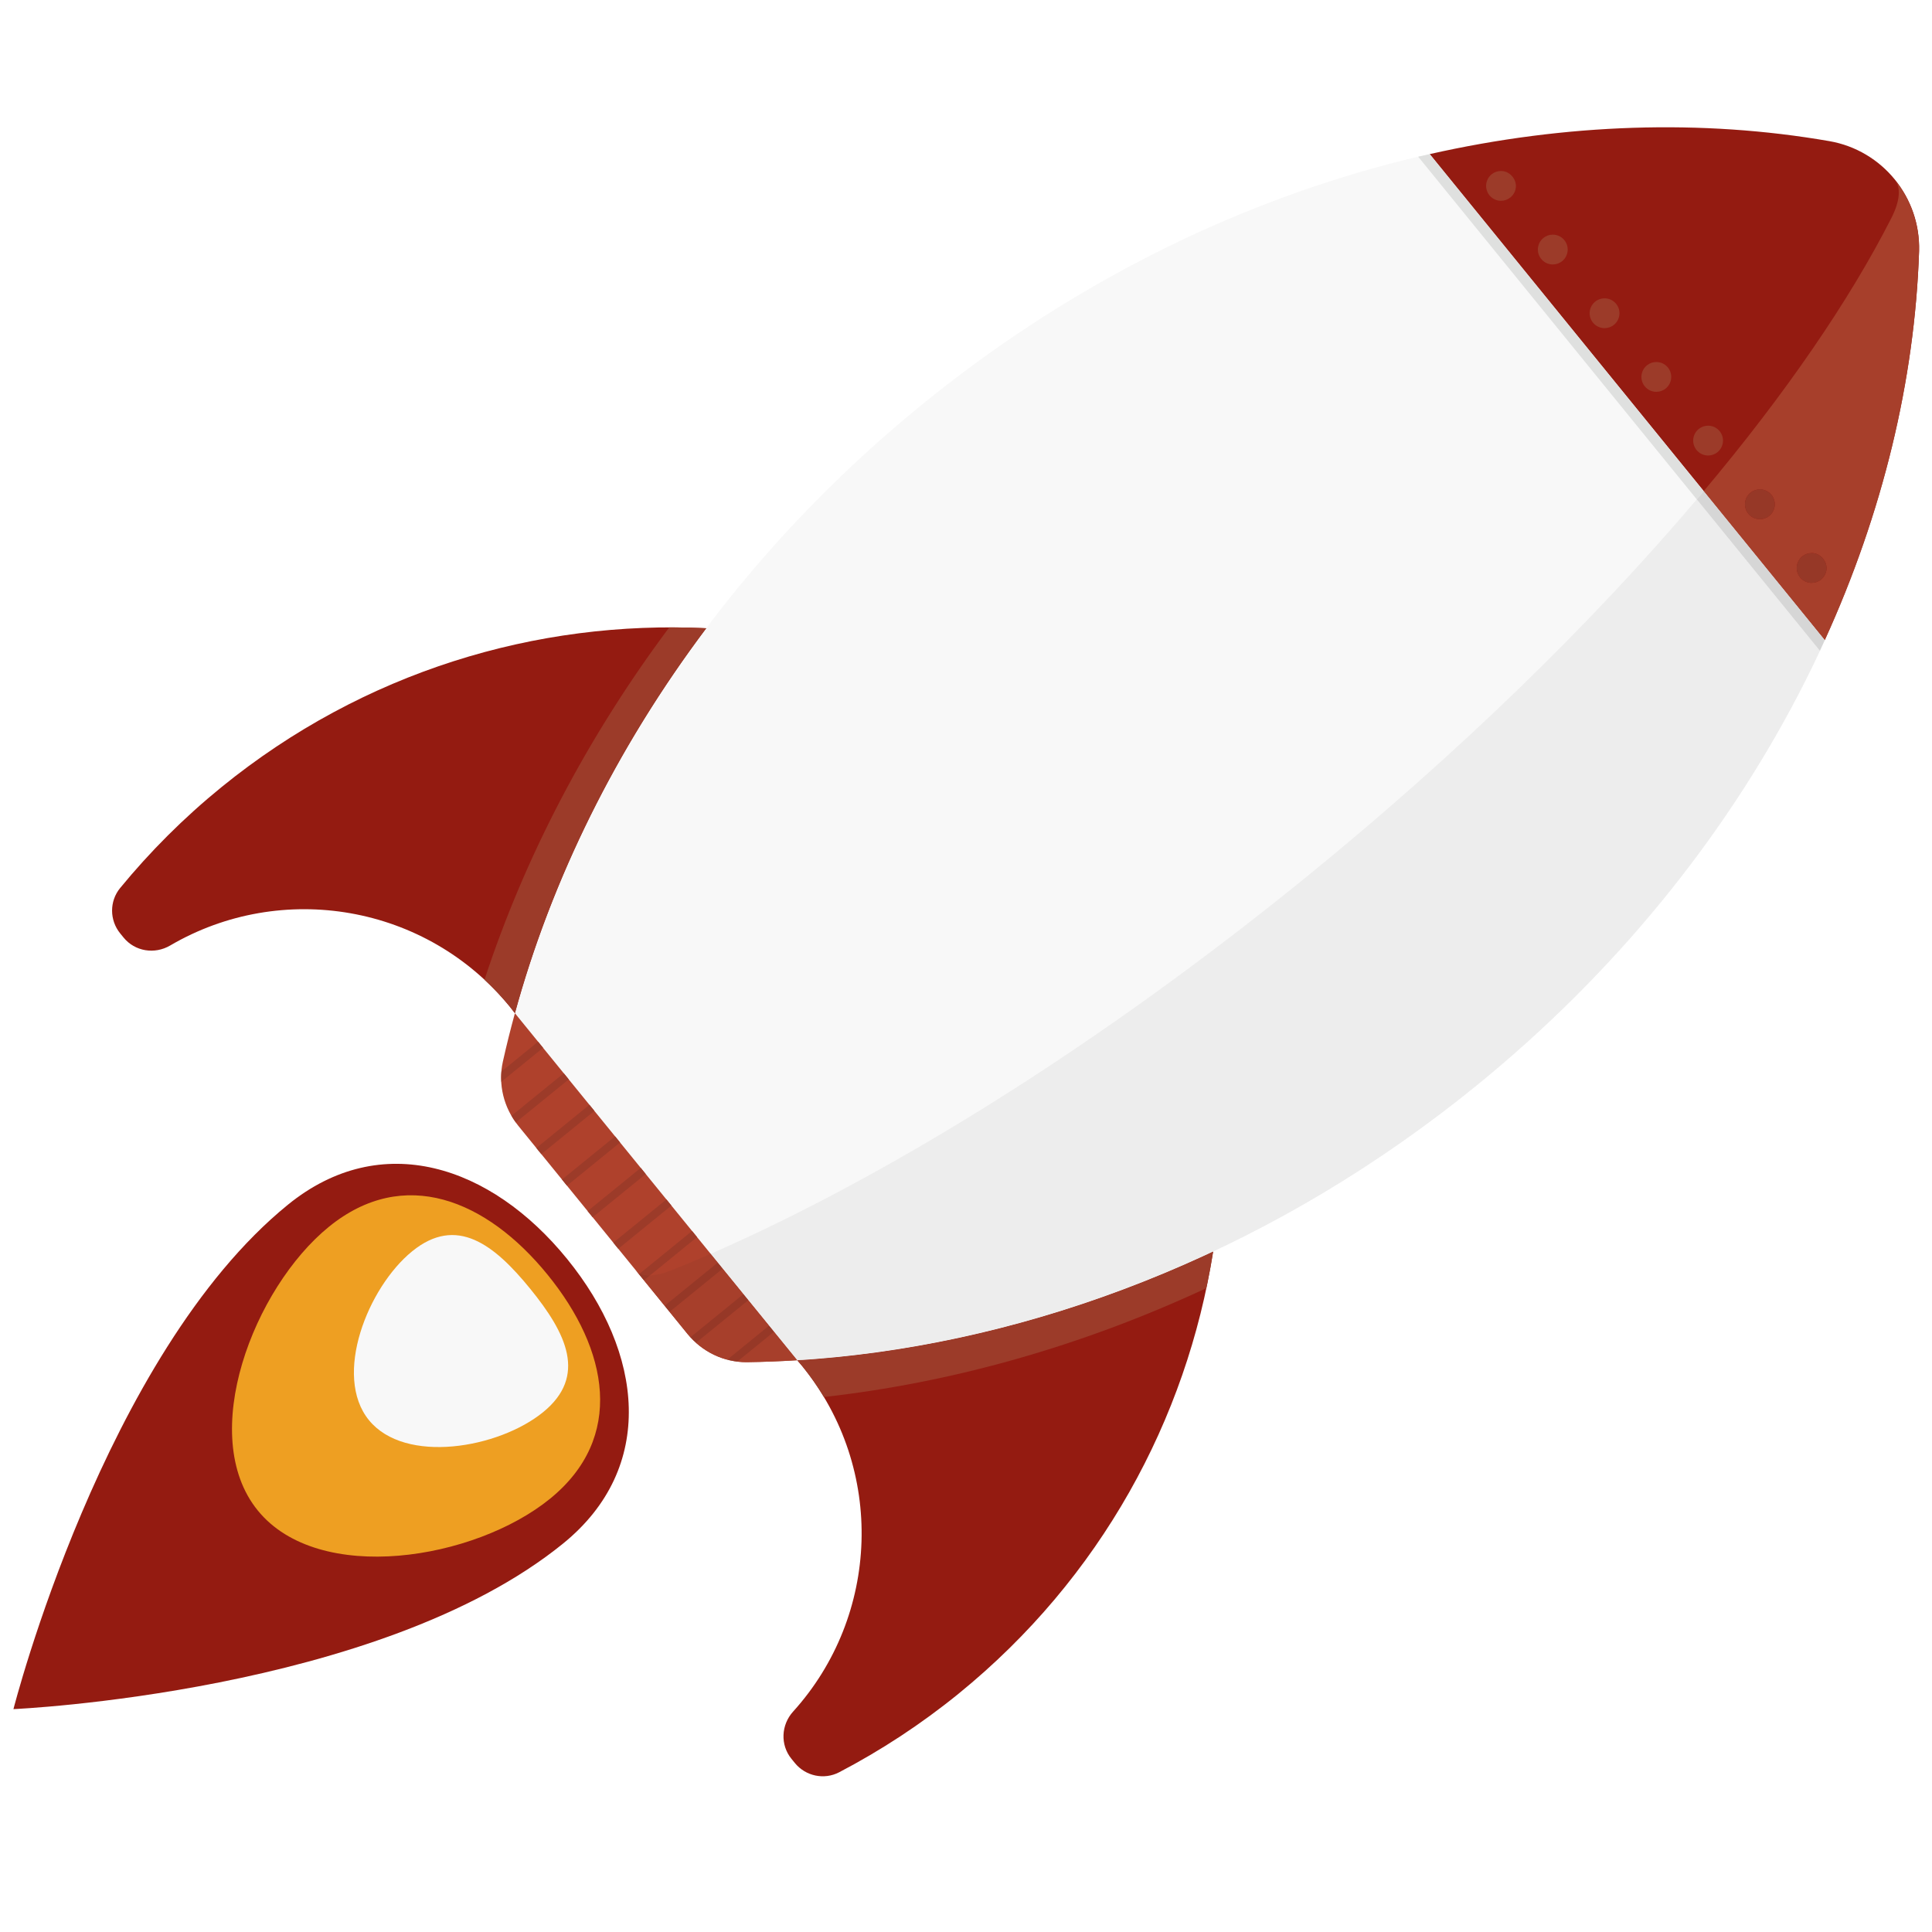
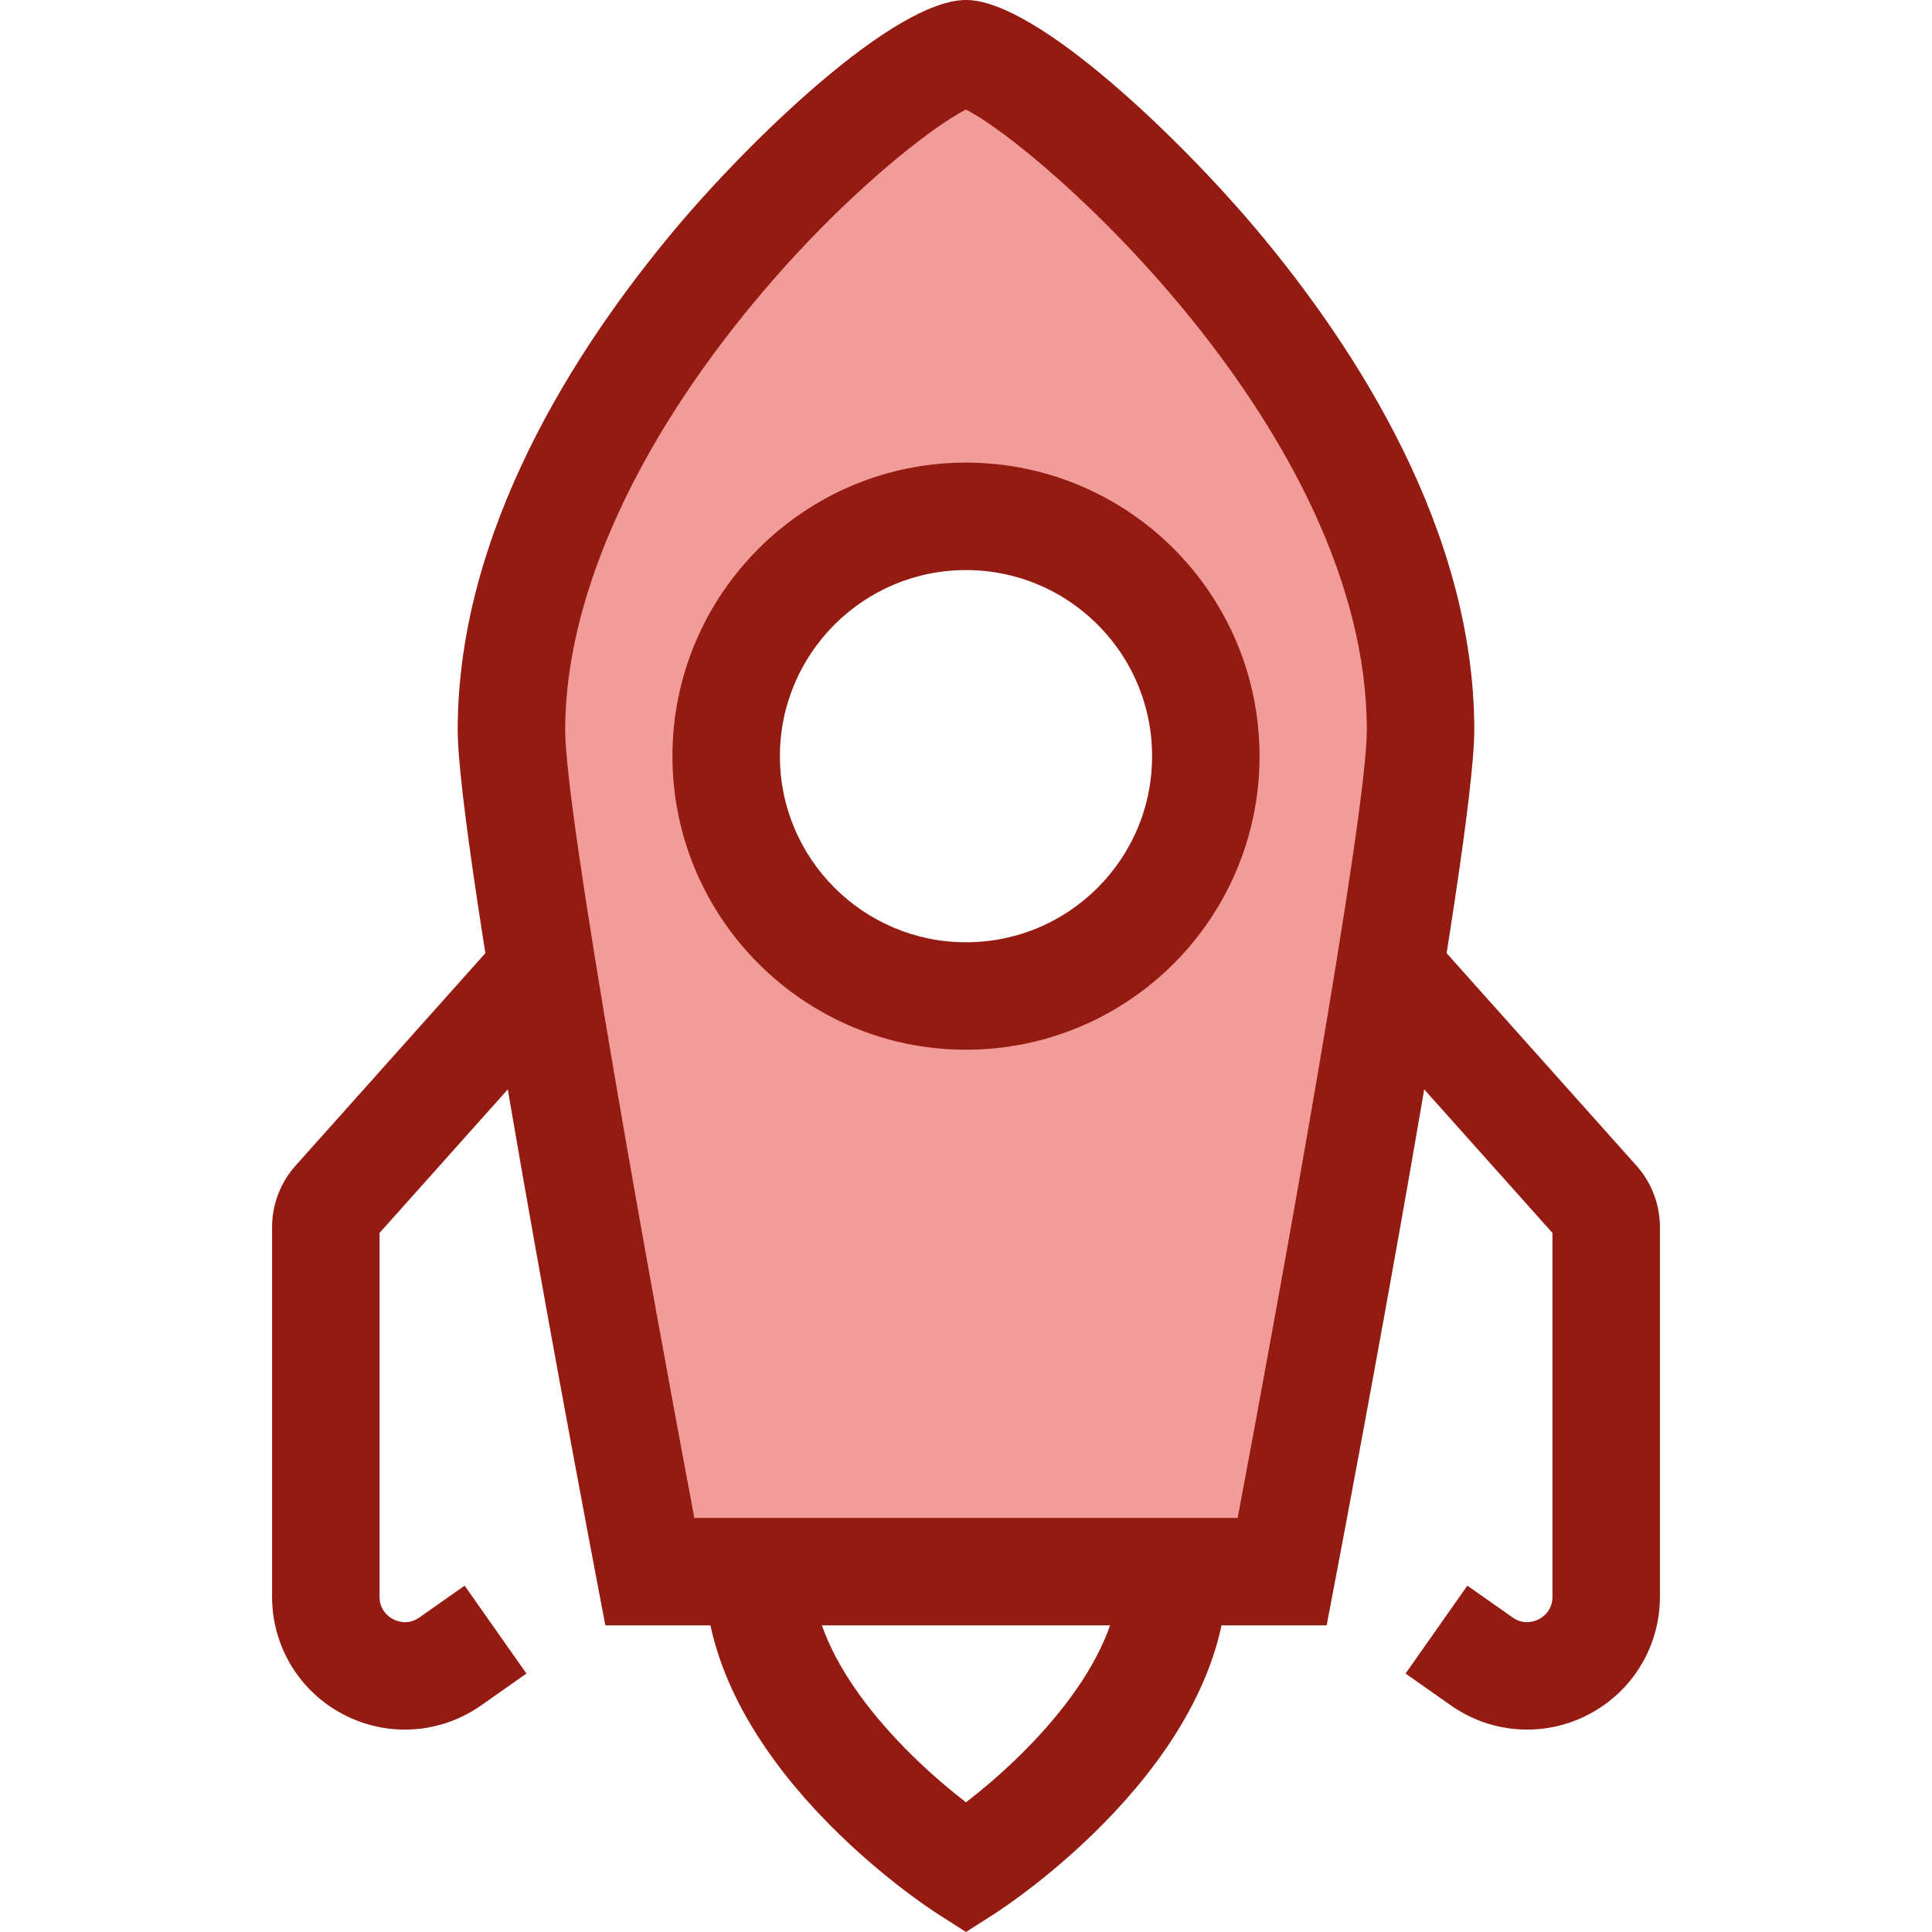
- <svg xmlns="http://www.w3.org/2000/svg" viewBox="0 0 400 400" height="400" width="400" xml:space="preserve" version="1.1" id="svg2">
-   <defs id="defs6" />
-   <g transform="matrix(1.25,0,0,-1.25,0,400)" id="g10">
-     <g transform="matrix(0.7951459,0,0,0.7951459,-67.56271,-242.7545)" id="g4194">
-       <path id="path24" style="fill:#f8f8f8;fill-opacity:1;fill-rule:nonzero;stroke:none" d="m 192.94,473.223 35.239,-43.344 c 3.044,-3.743 7.62,-5.947 12.444,-5.883 50.992,0.681 105.434,19.842 151.916,57.632 57.909,47.081 90.072,112.162 92.175,173.579 0.389,11.355 -7.632,21.222 -18.828,23.159 -60.554,10.477 -130.83,-7.725 -188.74,-54.806 -46.48,-37.789 -76.351,-87.174 -87.425,-136.954 -1.048,-4.709 0.176,-9.638 3.219,-13.383" />
-       <path id="path26" style="fill:#941b11;fill-opacity:1;fill-rule:nonzero;stroke:none" d="m 252.053,423.203 c 17.461,-21.477 16.148,-52.083 -1.871,-71.987 -2.514,-2.778 -2.716,-6.937 -0.353,-9.843 l 0.702,-0.864 c 2.235,-2.749 6.103,-3.579 9.243,-1.938 8.666,4.533 17.016,9.981 24.899,16.39 29.592,24.058 47.494,57.156 52.996,92.081 -28.395,-13.331 -57.924,-20.88 -86.633,-22.651 0.34,-0.394 0.686,-0.781 1.017,-1.188" />
-       <path id="path28" style="fill:#941b11;fill-opacity:1;fill-rule:nonzero;stroke:none" d="m 191.267,497.924 c -17.461,21.477 -47.691,26.439 -70.854,12.861 -3.232,-1.894 -7.345,-1.242 -9.708,1.664 l -0.703,0.864 c -2.235,2.749 -2.257,6.705 -0.01,9.443 6.207,7.559 13.244,14.621 21.127,21.03 29.593,24.059 65.647,34.828 100.96,33.085 -18.846,-25.075 -32.263,-52.442 -39.856,-80.186 -0.318,0.414 -0.625,0.832 -0.956,1.239" />
-       <path id="path30" style="fill:#941b11;fill-opacity:1;fill-rule:nonzero;stroke:none" d="m 466.027,678.339 c -26.499,4.601 -54.865,3.697 -83.244,-2.705 l 82.295,-101.223 c 12.058,26.476 18.733,54.06 19.639,80.94 0.378,11.242 -7.607,21.065 -18.69,22.988" />
-       <path id="path32" style="fill:#9c3b29;fill-opacity:1;fill-rule:nonzero;stroke:none" d="m 397.629,665.91 c -0.105,0 -0.21,0.005 -0.315,0.016 -0.804,0.083 -1.573,0.499 -2.091,1.134 -0.509,0.627 -0.759,1.465 -0.676,2.269 0.085,0.821 0.491,1.583 1.127,2.101 0.549,0.446 1.249,0.693 1.952,0.693 0.112,0 0.223,-0.006 0.335,-0.019 1.625,-0.168 2.933,-1.778 2.766,-3.403 -0.085,-0.822 -0.498,-1.575 -1.134,-2.091 -0.555,-0.452 -1.25,-0.7 -1.964,-0.7" />
-       <path id="path34" style="fill:#9c3b29;fill-opacity:1;fill-rule:nonzero;stroke:none" d="m 408.42,652.649 c -0.903,0 -1.799,0.392 -2.413,1.147 -1.081,1.33 -0.879,3.287 0.452,4.369 0.575,0.468 1.268,0.695 1.956,0.695 0.904,0 1.799,-0.391 2.413,-1.146 1.082,-1.33 0.88,-3.288 -0.451,-4.369 -0.575,-0.468 -1.268,-0.696 -1.957,-0.696" />
-       <path id="path36" style="fill:#9c3b29;fill-opacity:1;fill-rule:nonzero;stroke:none" d="m 440.774,612.854 c -0.903,0 -1.799,0.392 -2.413,1.147 -1.081,1.33 -0.88,3.287 0.451,4.369 0.576,0.468 1.269,0.696 1.957,0.696 0.903,0 1.799,-0.392 2.412,-1.146 1.082,-1.331 0.88,-3.288 -0.45,-4.37 -0.576,-0.468 -1.268,-0.696 -1.957,-0.696 m -10.785,13.265 c -0.903,0 -1.798,0.392 -2.412,1.146 -1.081,1.331 -0.88,3.288 0.451,4.37 0.575,0.468 1.269,0.696 1.957,0.696 0.903,0 1.799,-0.392 2.412,-1.146 1.081,-1.331 0.88,-3.289 -0.45,-4.37 -0.576,-0.468 -1.269,-0.696 -1.958,-0.696 m -10.784,13.265 c -0.903,0 -1.799,0.391 -2.412,1.146 -1.083,1.331 -0.88,3.288 0.45,4.369 0.576,0.469 1.269,0.697 1.958,0.697 0.903,0 1.798,-0.392 2.412,-1.147 1.081,-1.33 0.88,-3.288 -0.451,-4.37 -0.576,-0.468 -1.268,-0.695 -1.957,-0.695" />
-       <path id="path38" style="fill:#dfe0df;fill-opacity:1;fill-rule:nonzero;stroke:none" d="m 438.413,603.719 -58.032,71.38 c 0.801,0.189 1.601,0.354 2.402,0.535 l 57.075,-70.202 c -0.481,-0.573 -0.958,-1.139 -1.445,-1.713" />
-       <path id="path40" style="fill:#77a789;fill-opacity:1;fill-rule:nonzero;stroke:none" d="m 191.209,497.995 c -0.004,0.004 -0.008,0.009 -0.011,0.013 0.003,-0.004 0.007,-0.009 0.011,-0.013 m -0.065,0.079 c -0.007,0.008 -0.014,0.017 -0.021,0.026 0.007,-0.009 0.014,-0.017 0.021,-0.026 m -0.047,0.057 c -1.629,1.985 -3.373,3.82 -5.206,5.519 0.001,0.003 0.002,0.006 0.003,0.009 1.833,-1.699 3.574,-3.543 5.203,-5.528 m 40.975,78.74 c -0.407,0.02 -0.813,0.039 -1.221,0.056 0.408,-0.017 0.815,-0.035 1.222,-0.055 l -0.001,-10e-4" />
-       <path id="path42" style="fill:#dfe0df;fill-opacity:1;fill-rule:nonzero;stroke:none" d="m 232.079,576.871 c -0.002,0 -0.005,0 -0.007,0 l 0.001,10e-4 c 0.002,0 0.004,0 0.006,0 l 0,0" />
-       <path id="path44" style="fill:#9c3b29;fill-opacity:1;fill-rule:nonzero;stroke:none" d="m 192.223,496.685 c -0.318,0.414 -0.625,0.832 -0.956,1.239 l 0,0 c -0.02,0.024 -0.039,0.047 -0.058,0.071 -0.004,0.004 -0.008,0.009 -0.011,0.013 -0.018,0.022 -0.036,0.044 -0.054,0.066 -0.007,0.009 -0.014,0.017 -0.021,0.026 -0.009,0.01 -0.017,0.02 -0.026,0.031 -1.629,1.985 -3.37,3.829 -5.203,5.528 8.324,25.392 21.239,50.299 38.479,73.386 0.131,0 0.261,0 0.391,0 2.031,0 4.06,-0.037 6.087,-0.118 0.408,-0.017 0.814,-0.036 1.221,-0.056 0.002,0 0.005,0 0.007,0 -17.705,-23.557 -30.619,-49.136 -38.413,-75.151 -0.502,-1.676 -0.984,-3.355 -1.443,-5.035" />
-       <path id="path46" style="fill:#77a789;fill-opacity:1;fill-rule:nonzero;stroke:none" d="m 256.584,416.735 c -1.286,2.141 -2.725,4.223 -4.333,6.223 1.609,-2.001 3.055,-4.08 4.342,-6.222 -0.003,0 -0.006,0 -0.009,-0.001 m -4.377,6.279 c -0.001,0 -0.001,0.001 -0.002,0.001 l 0.002,-0.001 m -0.05,0.061 c -0.001,0.002 -0.002,0.003 -0.004,0.004 0.002,-10e-4 0.003,-0.002 0.004,-0.004 m -0.05,0.062 c -0.001,10e-4 -0.003,0.003 -0.004,0.005 0.001,-0.001 0.003,-0.004 0.004,-0.005 m 85.521,23.647 c 0.001,0.011 0.004,0.026 0.006,0.036 -0.002,-0.012 -0.004,-0.024 -0.006,-0.036 m 0.014,0.087 c 0.009,0.057 0.018,0.113 0.027,0.171 l 0,0 c -0.009,-0.057 -0.018,-0.114 -0.027,-0.171" />
-       <path id="path48" style="fill:#9c3b29;fill-opacity:1;fill-rule:nonzero;stroke:none" d="m 256.593,416.736 c -1.287,2.142 -2.733,4.221 -4.342,6.222 -0.015,0.019 -0.029,0.037 -0.044,0.056 l -0.002,0.001 c -0.016,0.02 -0.032,0.04 -0.048,0.06 -0.001,0.002 -0.002,0.003 -0.004,0.004 -0.015,0.02 -0.031,0.039 -0.046,0.058 -0.001,10e-4 -0.003,0.004 -0.004,0.005 -0.017,0.02 -0.033,0.041 -0.05,0.061 l 0,0 c -0.33,0.406 -0.676,0.793 -1.015,1.186 2.614,0.162 5.232,0.372 7.858,0.63 26.216,2.566 52.964,9.906 78.773,22.023 -0.009,-0.058 -0.018,-0.114 -0.027,-0.171 -0.003,-0.017 -0.006,-0.034 -0.008,-0.051 -0.002,-0.01 -0.005,-0.025 -0.006,-0.036 -0.394,-2.469 -0.857,-4.928 -1.375,-7.376 -26.109,-12.155 -53.115,-19.708 -79.66,-22.672" />
-       <path id="path50" style="fill:#941b11;fill-opacity:1;fill-rule:nonzero;stroke:none" d="m 202.292,386.238 c -38.344,-31.174 -114.522,-34.516 -114.522,-34.516 0,0 18.821,73.89 57.166,105.065 19.482,15.839 42.332,8.185 58.17,-11.297 15.839,-19.481 18.668,-43.412 -0.814,-59.252" />
-       <path id="path52" style="fill:#ee9f22;fill-opacity:1;fill-rule:nonzero;stroke:none" d="m 199.534,395.538 c -15.646,-12.721 -48.151,-18.084 -60.87,-2.439 -12.72,15.644 -0.834,46.372 14.811,59.091 15.645,12.72 32.855,5.647 45.574,-9.997 12.72,-15.645 16.129,-33.937 0.485,-46.655" />
-       <path id="path54" style="fill:#f8f8f8;fill-opacity:1;fill-rule:nonzero;stroke:none" d="m 198.083,413.564 c -9.258,-7.526 -28.741,-10.901 -36.268,-1.643 -7.527,9.258 -0.247,27.642 9.011,35.17 9.258,7.525 17.084,1.423 24.61,-7.835 7.527,-9.259 11.904,-18.165 2.647,-25.692" />
-       <path id="path56" style="fill:#af412c;fill-opacity:1;fill-rule:nonzero;stroke:none" d="m 189.721,486.606 c -1.048,-4.709 0.176,-9.638 3.219,-13.383 l 35.239,-43.344 c 3.044,-3.743 7.62,-5.947 12.444,-5.883 3.454,0.047 6.926,0.185 10.409,0.4 l -58.804,72.283 c -0.919,-3.353 -1.76,-6.711 -2.507,-10.073" />
-       <path id="path58" style="fill:#dfe0df;fill-opacity:1;fill-rule:nonzero;stroke:none" d="m 197.558,490.127 -0.503,0.619 0,0 0.503,-0.619" />
-       <path id="path60" style="fill:#9c3b29;fill-opacity:1;fill-rule:nonzero;stroke:none" d="m 189.399,482.398 c -0.039,0.71 -0.038,1.423 0.021,2.137 l 7.635,6.211 0.503,-0.619 0.534,-0.656 -8.693,-7.073" />
-       <path id="path62" style="fill:#9c3b29;fill-opacity:1;fill-rule:nonzero;stroke:none" d="m 192.423,473.937 c -0.326,0.45 -0.627,0.91 -0.902,1.386 l 10.88,8.852 1.037,-1.276 -11.015,-8.962" />
-       <path id="path64" style="fill:#9c3b29;fill-opacity:1;fill-rule:nonzero;stroke:none" d="m 197.729,467.334 -1.038,1.276 11.055,8.993 1.038,-1.275 -11.055,-8.994" />
-       <path id="path66" style="fill:#9c3b29;fill-opacity:1;fill-rule:nonzero;stroke:none" d="m 203.072,460.761 -0.018,0.022 -1.019,1.254 11.057,8.995 1.038,-1.275 -11.058,-8.996" />
-       <path id="path68" style="fill:#9c3b29;fill-opacity:1;fill-rule:nonzero;stroke:none" d="m 208.416,454.188 -0.682,0.839 -0.355,0.437 11.059,8.997 1.038,-1.276 -11.06,-8.997" />
-       <path id="path70" style="fill:#dfe0df;fill-opacity:1;fill-rule:nonzero;stroke:none" d="m 224.796,456.646 -1.012,1.244 0,0 1.012,-1.244" />
-       <path id="path72" style="fill:#9c3b29;fill-opacity:1;fill-rule:nonzero;stroke:none" d="m 213.76,447.615 -1.037,1.276 11.061,8.999 1.012,-1.244 0.026,-0.032 -11.062,-8.999" />
-       <path id="path74" style="fill:#9c3b29;fill-opacity:1;fill-rule:nonzero;stroke:none" d="m 220.263,442.076 c -0.788,0 -1.463,0.134 -2.003,0.4 l 10.87,8.842 1.038,-1.275 -9.792,-7.966 c -0.038,-0.001 -0.075,-0.001 -0.113,-0.001" />
-       <path id="path76" style="fill:#81b290;fill-opacity:1;fill-rule:nonzero;stroke:none" d="m 240.417,423.995 c -4.748,0 -9.238,2.194 -12.238,5.884 l -10.802,13.286 0.001,0 1.436,-1.767 0.29,-0.356 9.075,-11.163 c 3,-3.69 7.49,-5.884 12.238,-5.884 0.068,0 0.137,0 0.206,0.001 l 0,0 c 3.457,0.046 6.929,0.177 10.415,0.393 l 0,0 c -3.486,-0.216 -6.958,-0.347 -10.415,-0.393 -0.069,-0.001 -0.138,-0.001 -0.206,-0.001" />
-       <path id="path78" style="fill:#ededed;fill-opacity:1;fill-rule:nonzero;stroke:none" d="m 240.623,423.996 c 3.454,0.047 6.926,0.185 10.409,0.4 l -4.828,5.935 0,0 -1.037,1.275 -5.137,6.314 -0.209,0.257 -4.982,6.124 -0.363,0.447 -1.473,1.809 c 37.126,16.254 80.83,43.345 124.164,78.577 31.889,25.926 59.517,52.956 81.246,78.585 l 25.65,-31.549 c 0.349,0.745 0.675,1.495 1.015,2.241 l -25.22,31.021 0,0 25.22,-31.021 c 12.058,26.476 18.733,54.06 19.639,80.94 0.003,0.088 0.006,0.175 0.008,0.262 -0.002,-0.135 -0.006,-0.27 -0.011,-0.405 -2.103,-61.418 -34.266,-126.499 -92.176,-173.58 -40.966,-33.306 -88.12,-52.143 -133.642,-56.609 -2.626,-0.257 -5.245,-0.466 -7.86,-0.628 l 0,0 c 0.001,0 0.001,-10e-4 0.002,-0.002 -3.486,-0.216 -6.958,-0.347 -10.415,-0.393" />
-       <path id="path80" style="fill:#a73f2b;fill-opacity:1;fill-rule:nonzero;stroke:none" d="m 465.078,574.411 -25.22,31.021 c 17.034,20.289 30.336,39.665 39.085,56.875 1.849,3.637 1.999,6.409 0.704,8.007 3.275,-4.029 5.17,-9.179 5.078,-14.701 -0.002,-0.087 -0.005,-0.174 -0.008,-0.262 -0.906,-26.88 -7.581,-54.464 -19.639,-80.94 m -2.711,18.126 c -0.717,0 -1.426,-0.243 -1.986,-0.697 -0.635,-0.518 -1.042,-1.28 -1.134,-2.091 -0.075,-0.815 0.167,-1.643 0.684,-2.279 0.517,-0.636 1.279,-1.041 2.09,-1.134 0.098,-0.009 0.195,-0.014 0.293,-0.014 0.717,0 1.426,0.242 1.986,0.697 0.636,0.517 1.041,1.28 1.134,2.092 0.168,1.625 -1.148,3.244 -2.774,3.412 -0.098,0.009 -0.195,0.014 -0.293,0.014 m -10.812,13.263 c -0.689,0 -1.382,-0.228 -1.958,-0.696 -1.331,-1.082 -1.533,-3.038 -0.451,-4.369 0.614,-0.755 1.51,-1.147 2.413,-1.147 0.688,0 1.381,0.228 1.957,0.696 1.33,1.082 1.532,3.039 0.45,4.369 -0.613,0.756 -1.509,1.147 -2.411,1.147" />
-       <path id="path82" style="fill:#963827;fill-opacity:1;fill-rule:nonzero;stroke:none" d="m 451.559,599.588 c -0.903,0 -1.799,0.392 -2.413,1.147 -1.082,1.331 -0.88,3.287 0.451,4.369 0.576,0.468 1.269,0.696 1.958,0.696 0.902,0 1.798,-0.391 2.411,-1.147 1.082,-1.33 0.88,-3.287 -0.45,-4.369 -0.576,-0.468 -1.269,-0.696 -1.957,-0.696" />
-       <path id="path84" style="fill:#963827;fill-opacity:1;fill-rule:nonzero;stroke:none" d="m 462.314,586.322 c -0.098,0 -0.195,0.005 -0.293,0.014 -0.811,0.093 -1.573,0.498 -2.09,1.134 -0.517,0.636 -0.759,1.464 -0.684,2.279 0.092,0.811 0.499,1.573 1.134,2.091 0.56,0.454 1.269,0.697 1.986,0.697 0.098,0 0.195,-0.005 0.293,-0.014 1.626,-0.168 2.942,-1.787 2.774,-3.412 -0.093,-0.812 -0.498,-1.575 -1.134,-2.092 -0.56,-0.455 -1.269,-0.697 -1.986,-0.697" />
-       <path id="path86" style="fill:#d6d6d6;fill-opacity:1;fill-rule:nonzero;stroke:none" d="m 464.063,572.17 -25.65,31.549 c 0.487,0.574 0.964,1.14 1.445,1.713 l 25.22,-31.021 c -0.34,-0.746 -0.666,-1.496 -1.015,-2.241" />
-       <path id="path88" style="fill:#963827;fill-opacity:1;fill-rule:nonzero;stroke:none" d="m 251.038,424.389 0,0 c -9.9e-4,0.001 -9.9e-4,0.002 -0.002,0.002 2.615,0.162 5.234,0.371 7.86,0.628 -2.626,-0.258 -5.244,-0.468 -7.858,-0.63" />
-       <path id="path90" style="fill:#a73f2b;fill-opacity:1;fill-rule:nonzero;stroke:none" d="m 240.417,423.995 c -4.748,0 -9.238,2.194 -12.238,5.884 l -9.075,11.163 1.272,1.035 c 1.285,0.02 2.863,0.388 4.645,1.111 2.623,1.065 5.287,2.189 7.982,3.369 l 1.472,-1.809 -11.065,-9.002 1.038,-1.276 11.065,9.001 -0.674,0.83 4.982,-6.124 -11.027,-8.972 c 0.373,-0.41 0.764,-0.798 1.174,-1.164 l 10.891,8.859 -0.829,1.02 5.136,-6.314 -8.696,-7.075 c 0.688,-0.181 1.387,-0.326 2.099,-0.412 l 7.635,6.212 4.828,-5.935 c -3.483,-0.215 -6.955,-0.353 -10.409,-0.4 l 0,0 c -0.069,-0.001 -0.138,-0.001 -0.206,-0.001 m -21.603,17.403 -1.436,1.767 0,0.001 c 0.233,-0.286 0.529,-0.516 0.882,-0.69 l -0.193,-0.158 0.747,-0.92" />
-       <path id="path92" style="fill:#72a183;fill-opacity:1;fill-rule:nonzero;stroke:none" d="m 219.104,441.042 -0.29,0.356 0.29,-0.356 0,0" />
-       <path id="path94" style="fill:#963827;fill-opacity:1;fill-rule:nonzero;stroke:none" d="m 219.104,441.042 -0.29,0.356 -0.747,0.92 0.193,0.158 c 0.54,-0.266 1.215,-0.4 2.003,-0.4 0.038,0 0.075,0 0.113,0.001 l -1.272,-1.035" />
-       <path id="path96" style="fill:#d6d6d6;fill-opacity:1;fill-rule:nonzero;stroke:none" d="m 234.839,444.301 -0.364,0.447 0.001,0 0.363,-0.447" />
-       <path id="path98" style="fill:#963827;fill-opacity:1;fill-rule:nonzero;stroke:none" d="m 224.448,434.47 -1.038,1.276 11.066,9.002 0.363,-0.447 0.674,-0.83 -11.065,-9.001" />
-       <path id="path100" style="fill:#d6d6d6;fill-opacity:1;fill-rule:nonzero;stroke:none" d="m 240.03,437.92 -0.209,0.257 0,0 0.209,-0.257" />
-       <path id="path102" style="fill:#963827;fill-opacity:1;fill-rule:nonzero;stroke:none" d="m 229.968,428.041 c -0.41,0.366 -0.801,0.754 -1.174,1.164 l 11.027,8.972 0.209,-0.257 0.829,-1.02 -10.891,-8.859" />
-       <path id="path104" style="fill:#d6d6d6;fill-opacity:1;fill-rule:nonzero;stroke:none" d="m 246.204,430.331 -1.038,1.275 0.001,0 1.037,-1.275" />
-       <path id="path106" style="fill:#963827;fill-opacity:1;fill-rule:nonzero;stroke:none" d="m 238.569,424.119 c -0.712,0.086 -1.411,0.231 -2.099,0.412 l 8.697,7.075 1.037,-1.275 -7.635,-6.212" />
+ <svg xmlns="http://www.w3.org/2000/svg" version="1.1" id="Layer_1" x="0px" y="0px" viewBox="0 0 359.585 359.585" style="enable-background:new 0 0 359.585 359.585;" xml:space="preserve">
+   <defs id="defs44" />
+   <g id="XMLID_450_">
+     <path id="XMLID_451_" style="fill:#941b11;fill-opacity:1" d="M78.057,301.043c-2.112,1.484-4.116,0.723-4.88,0.326   c-0.763-0.396-2.538-1.597-2.538-4.179v-67.712l60.513-67.74v-30.021l-76.15,85.246c-2.813,3.152-4.362,7.214-4.362,11.438v68.79   c0,9.259,5.104,17.661,13.32,21.928c3.602,1.871,7.508,2.795,11.399,2.795c4.986,0,9.946-1.519,14.2-4.509l8.424-5.922   l-11.502-16.361L78.057,301.043z" />
+     <path id="XMLID_452_" style="fill:#941b11;fill-opacity:1" d="M304.581,216.959l-77.788-87.079v30.021l62.153,69.577v67.712   c0,2.582-1.775,3.782-2.538,4.179c-0.764,0.396-2.768,1.158-4.88-0.326l-8.424-5.922l-11.502,16.361l8.424,5.922   c4.254,2.991,9.214,4.509,14.2,4.509c3.891,0,7.798-0.924,11.399-2.795c8.216-4.267,13.32-12.669,13.32-21.928V228.4   C308.946,224.177,307.397,220.115,304.581,216.959z" />
+     <g id="XMLID_453_">
+       <path id="XMLID_454_" style="fill:#941b11;fill-opacity:1" d="M179.792,359.585l-5.389-3.446c-1.766-1.129-43.252-28.073-43.252-63.624    c0-35.138,20.494-63.748,46.657-65.135c0.726-0.038,1.352-0.066,1.983-0.066c3.57,0,7.134,0.513,10.593,1.523    c8.017,2.343,15.49,7.396,21.612,14.613c10.445,12.316,16.436,30.199,16.436,49.064c0,35.551-41.486,62.495-43.252,63.624    L179.792,359.585z M179.792,247.313c-0.278,0-0.555,0.02-0.831,0.034c-15.376,0.814-27.81,21.074-27.81,45.167    c0,17.21,17.486,34.339,28.641,42.936c11.154-8.597,28.641-25.726,28.641-42.936c0-14.201-4.26-27.369-11.688-36.128    c-3.581-4.223-7.721-7.111-11.97-8.353C183.138,247.556,181.462,247.313,179.792,247.313z" />
    </g>
+     <g id="XMLID_459_">
+       <path id="XMLID_460_" style="fill:#f19c99;fill-opacity:1" d="M179.81,10c-11.533,0-84.62,62.685-84.62,125.87    c0,21.51,25.754,156.644,25.754,156.644c43.893,0,69.719,0,117.696,0c0,0,25.755-135.131,25.755-156.641    C264.395,72.334,190.643,10,179.81,10z M223.522,149.735c-0.892,4.359-2.419,8.486-4.48,12.281    c-0.687,1.265-1.434,2.493-2.236,3.68c-3.209,4.75-7.307,8.848-12.057,12.057c-1.187,0.802-2.415,1.549-3.68,2.236    c-3.795,2.062-7.922,3.589-12.281,4.481c-2.906,0.594-5.914,0.907-8.996,0.907c-24.652,0-44.637-19.985-44.637-44.637    s19.984-44.637,44.637-44.637c3.082,0,6.09,0.313,8.996,0.907c4.359,0.892,8.486,2.419,12.281,4.48    c1.897,1.031,3.712,2.195,5.43,3.48c4.01,2.999,7.499,6.656,10.307,10.812c4.813,7.124,7.623,15.712,7.623,24.957    C224.429,143.821,224.117,146.829,223.522,149.735z" />
+       <path id="XMLID_463_" style="fill:#941b11;fill-opacity:1" d="M179.792,195.376c-30.127,0-54.637-24.51-54.637-54.637    s24.51-54.638,54.637-54.638c3.699,0,7.4,0.374,11.001,1.11c5.26,1.076,10.323,2.923,15.049,5.49    c2.308,1.254,4.543,2.687,6.646,4.259c4.926,3.684,9.166,8.133,12.604,13.224c6.108,9.042,9.337,19.607,9.337,30.555    c0,3.697-0.373,7.397-1.108,10.997c-1.078,5.264-2.925,10.326-5.49,15.051c-0.838,1.542-1.759,3.057-2.738,4.507    c-3.945,5.839-8.906,10.801-14.745,14.744c-1.443,0.976-2.959,1.896-4.502,2.736c-4.729,2.568-9.792,4.415-15.053,5.491    C187.193,195.002,183.492,195.376,179.792,195.376z M179.792,106.102c-19.099,0-34.637,15.538-34.637,34.638    c0,19.099,15.538,34.637,34.637,34.637c2.355,0,4.708-0.237,6.991-0.704c3.324-0.68,6.524-1.848,9.512-3.471    c0.978-0.531,1.939-1.115,2.854-1.734c3.712-2.507,6.864-5.659,9.371-9.369c0.622-0.922,1.206-1.883,1.736-2.858    c1.621-2.984,2.789-6.186,3.47-9.511c0.467-2.281,0.703-4.634,0.703-6.989c0-6.942-2.044-13.637-5.909-19.359    c-2.186-3.234-4.88-6.062-8.01-8.402c-1.334-0.997-2.753-1.906-4.217-2.702c-2.985-1.622-6.186-2.79-9.509-3.47    C184.5,106.339,182.148,106.102,179.792,106.102z" />
+     </g>
+     <path id="XMLID_467_" style="fill:#941b11;fill-opacity:1" d="M129.228,282.514h101.128c7.92-42.046,24.039-130.879,24.039-146.641   c0-55.3-61.037-108.785-74.631-115.474c-5.884,2.927-23.498,16.183-41.078,37.88c-21.601,26.658-33.496,54.215-33.496,77.591   C105.19,151.634,121.308,240.468,129.228,282.514z M246.915,302.514H112.669l-1.549-8.128   c-2.654-13.927-25.931-136.69-25.931-158.516c0-37.065,21.923-71.057,40.314-93.045C139.353,26.268,166.342,0,179.81,0   c13.191,0,40.127,26.174,54.007,42.672c18.512,22.004,40.578,56.034,40.578,93.201c0,21.825-23.277,144.587-25.932,158.513   L246.915,302.514z" />
  </g>
+   <g id="g12" />
+   <g id="g14" />
+   <g id="g16" />
+   <g id="g18" />
+   <g id="g20" />
+   <g id="g22" />
+   <g id="g24" />
+   <g id="g26" />
+   <g id="g28" />
+   <g id="g30" />
+   <g id="g32" />
+   <g id="g34" />
+   <g id="g36" />
+   <g id="g38" />
+   <g id="g40" />
</svg>
